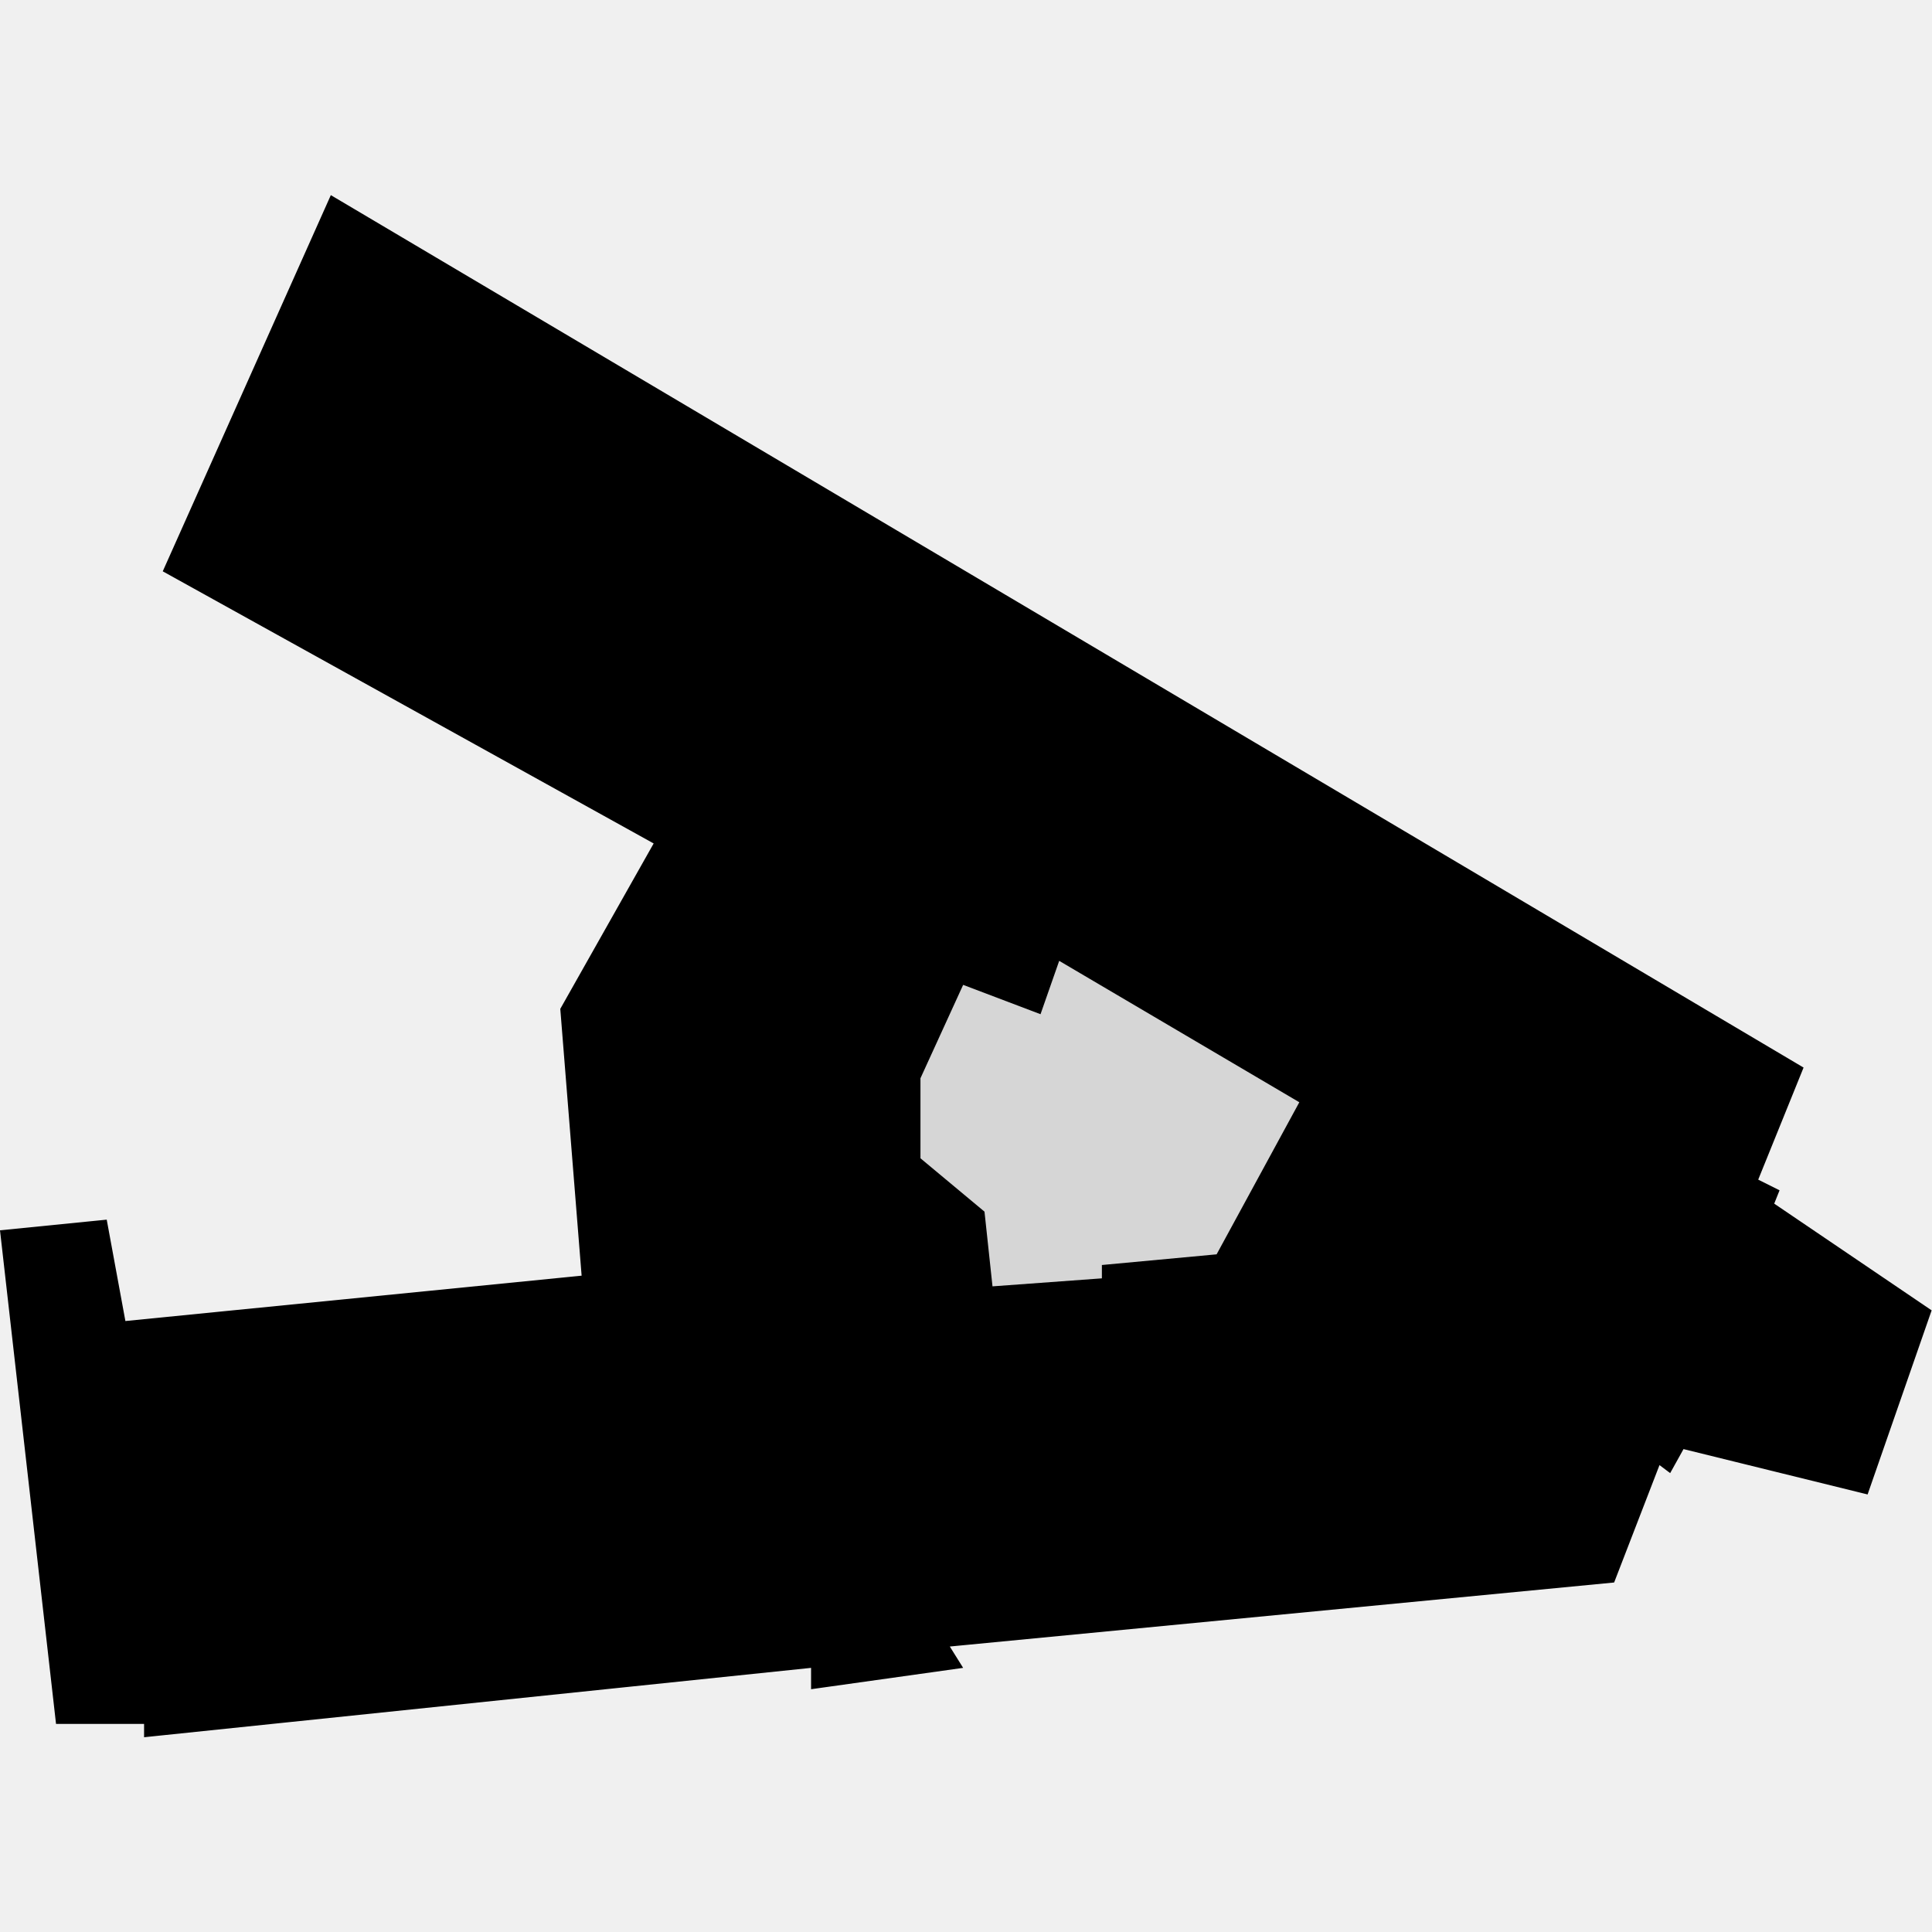
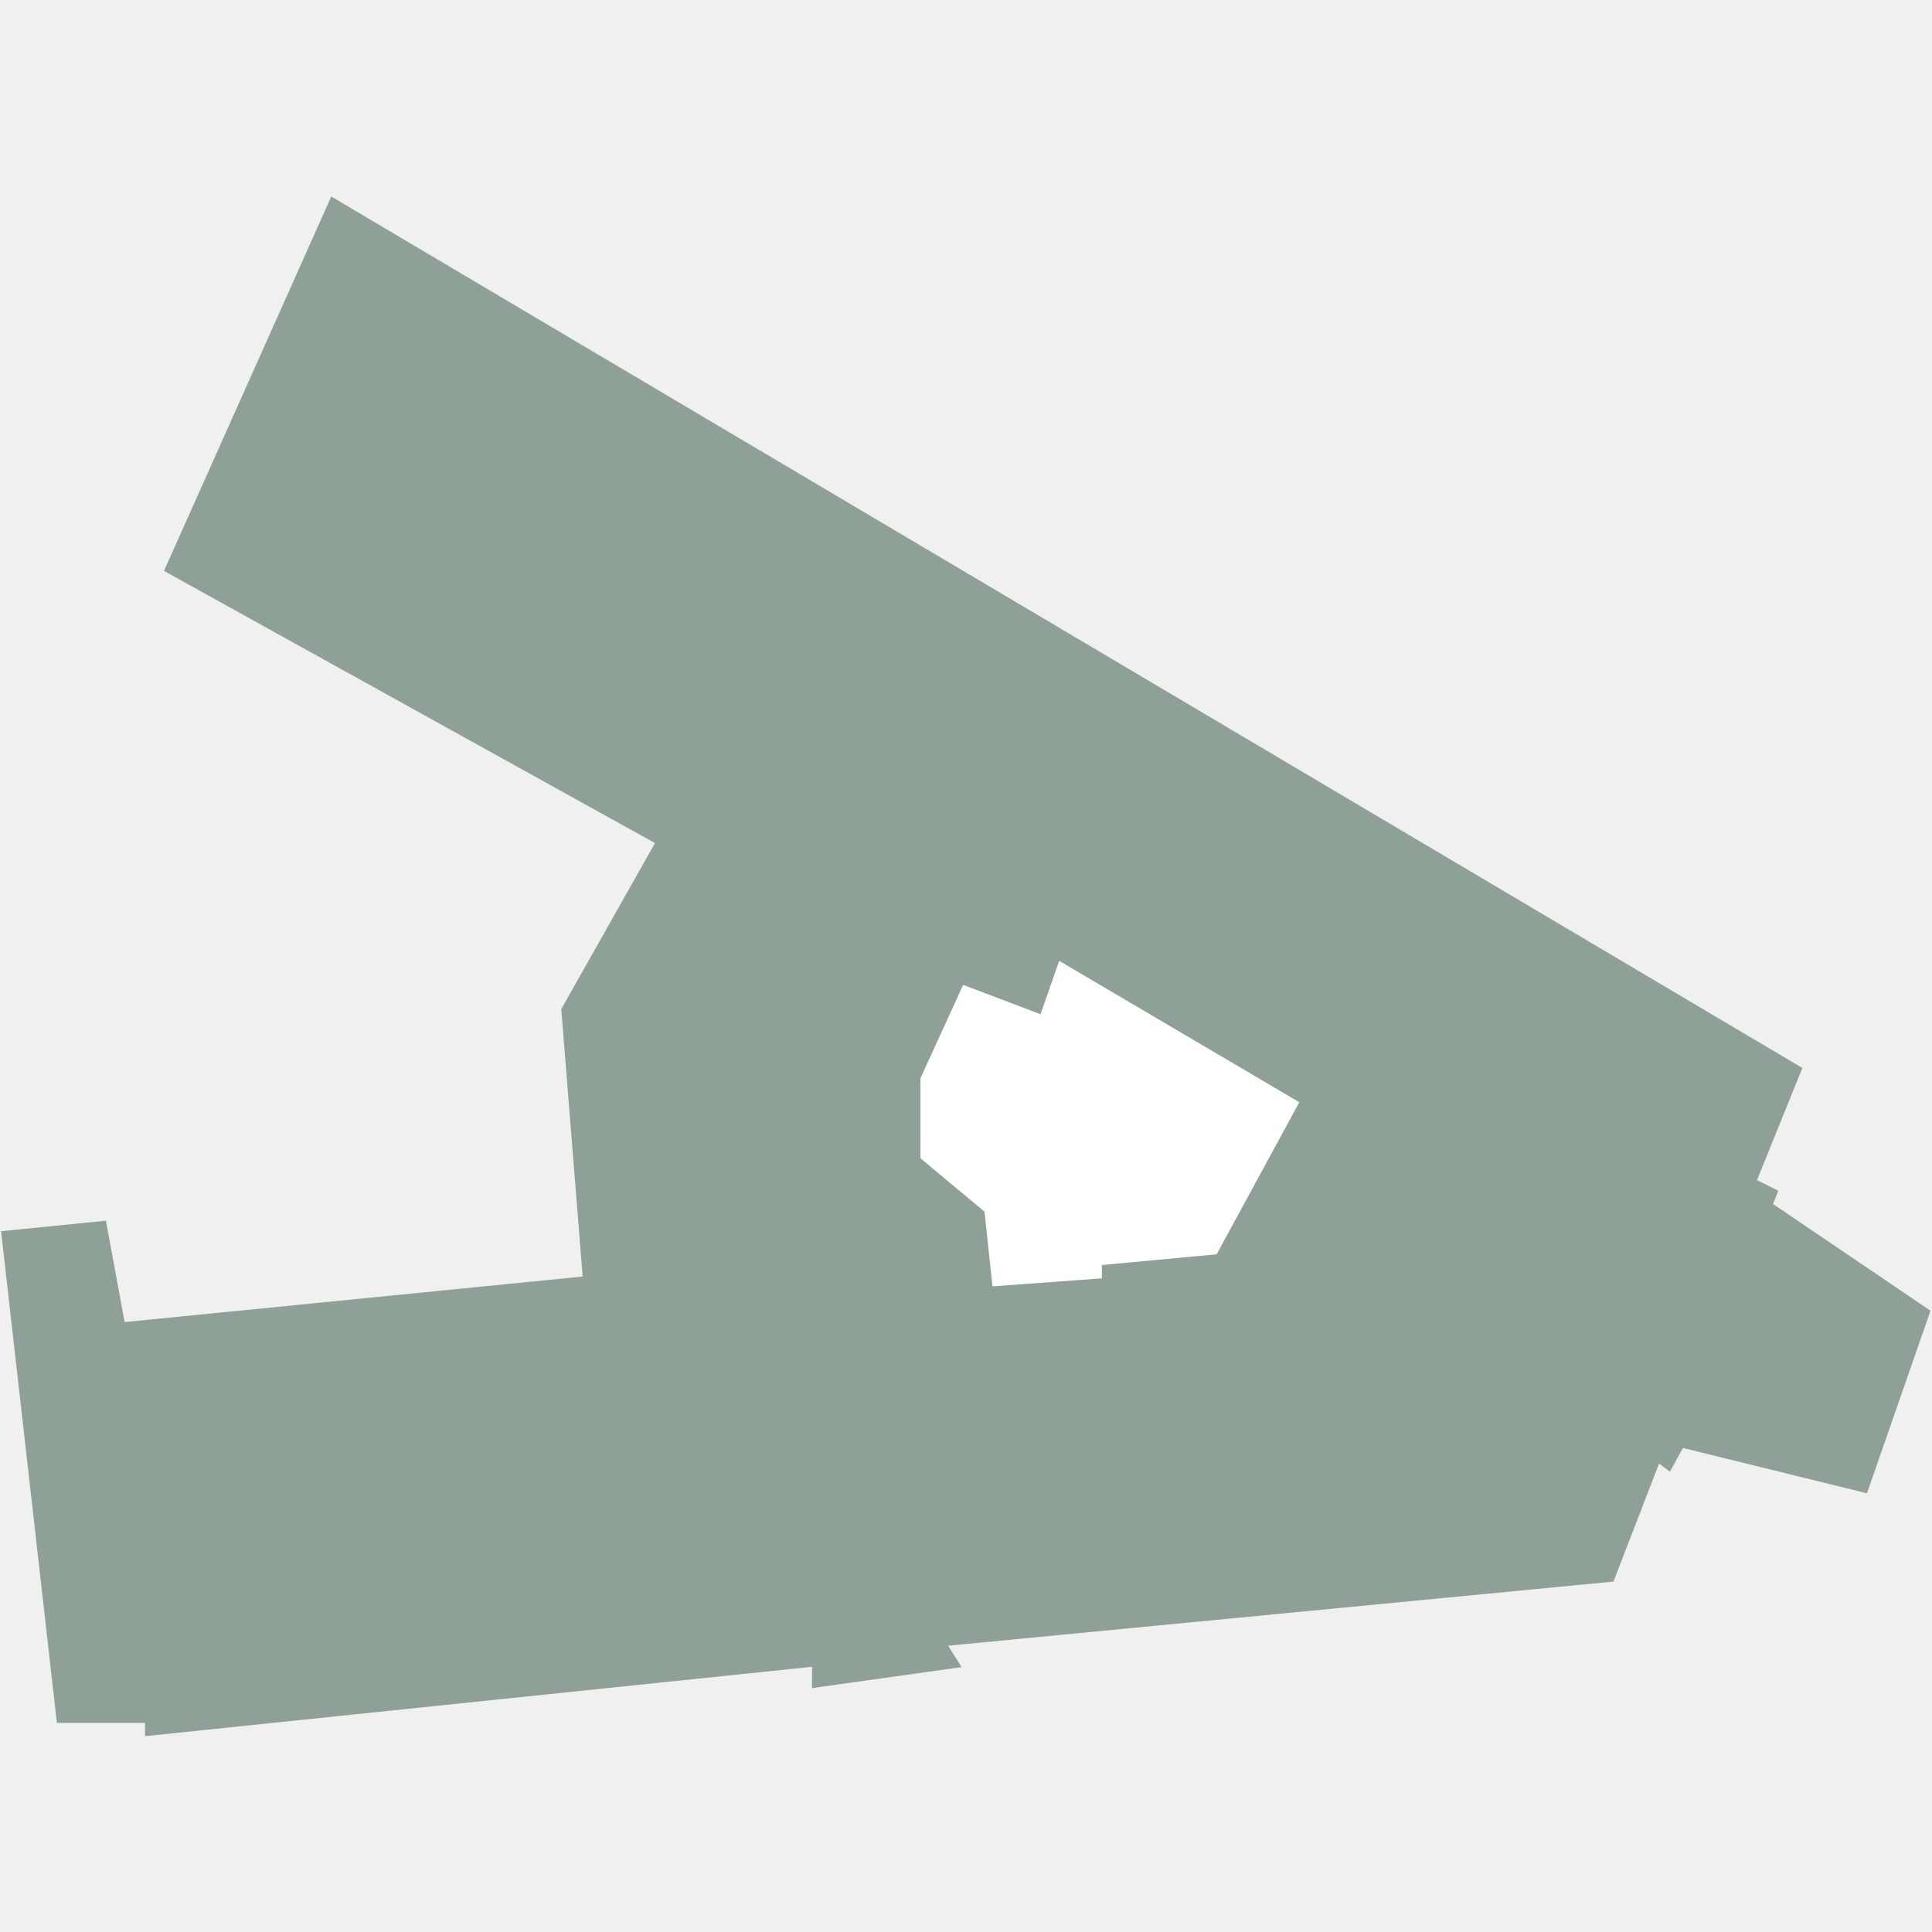
<svg xmlns="http://www.w3.org/2000/svg" width="1000" height="1000" viewBox="0 0 1000 1000">
-   <path d="M301.097 660.784L301.585 660.735L301.546 660.246L290.511 522.303L338.769 436.818L339.017 436.379L338.576 436.134L84.882 295.5L171.466 101.716L932.9 552.783L909.585 610.384L909.412 610.813L909.825 611.019L920.461 616.337L917.87 622.815L917.721 623.188L918.054 623.414L999.212 678.437L966.345 772.93L871.501 749.563L871.13 749.471L870.945 749.805L864.318 761.733L859.253 757.934L858.725 757.538L858.487 758.154L835.122 818.628L491.572 851.741L490.767 851.819L491.196 852.504L497.692 862.898L420.31 873.759V863.286V862.732L419.758 862.789L75.072 898.637V892.286V891.786H74.572H29.447L0.554 637.257L54.83 631.83L64.413 683.853L64.496 684.306L64.954 684.26L301.097 660.784Z" stroke="black" />
-   <path d="M548.239 497.336L672.525 570.526L629.716 649.241L570.335 654.765V661.669L513.715 665.812L509.573 627.146L476.43 599.527V558.098L498.525 509.765L538.573 524.955L548.239 497.336Z" fill="#d6d6d6" />
+   <path d="M301.097 660.784L301.585 660.735L301.546 660.246L290.511 522.303L338.769 436.818L339.017 436.379L338.576 436.134L84.882 295.5L171.466 101.716L932.9 552.783L909.585 610.384L909.412 610.813L909.825 611.019L920.461 616.337L917.87 622.815L917.721 623.188L918.054 623.414L999.212 678.437L966.345 772.93L871.501 749.563L871.13 749.471L870.945 749.805L864.318 761.733L859.253 757.934L858.725 757.538L858.487 758.154L835.122 818.628L491.572 851.741L490.767 851.819L491.196 852.504L497.692 862.898L420.31 873.759V863.286V862.732L419.758 862.789L75.072 898.637V892.286V891.786H74.572H29.447L0.554 637.257L54.83 631.83L64.413 683.853L64.496 684.306L64.954 684.26L301.097 660.784Z" fill="#1a3f2b" fill-opacity="0.45" />
+   <path d="M548.239 497.336L672.525 570.526L629.716 649.241L570.335 654.765V661.669L513.715 665.812L509.573 627.146L476.43 599.527V558.098L498.525 509.765L538.573 524.955L548.239 497.336Z" fill="white" />
</svg>
